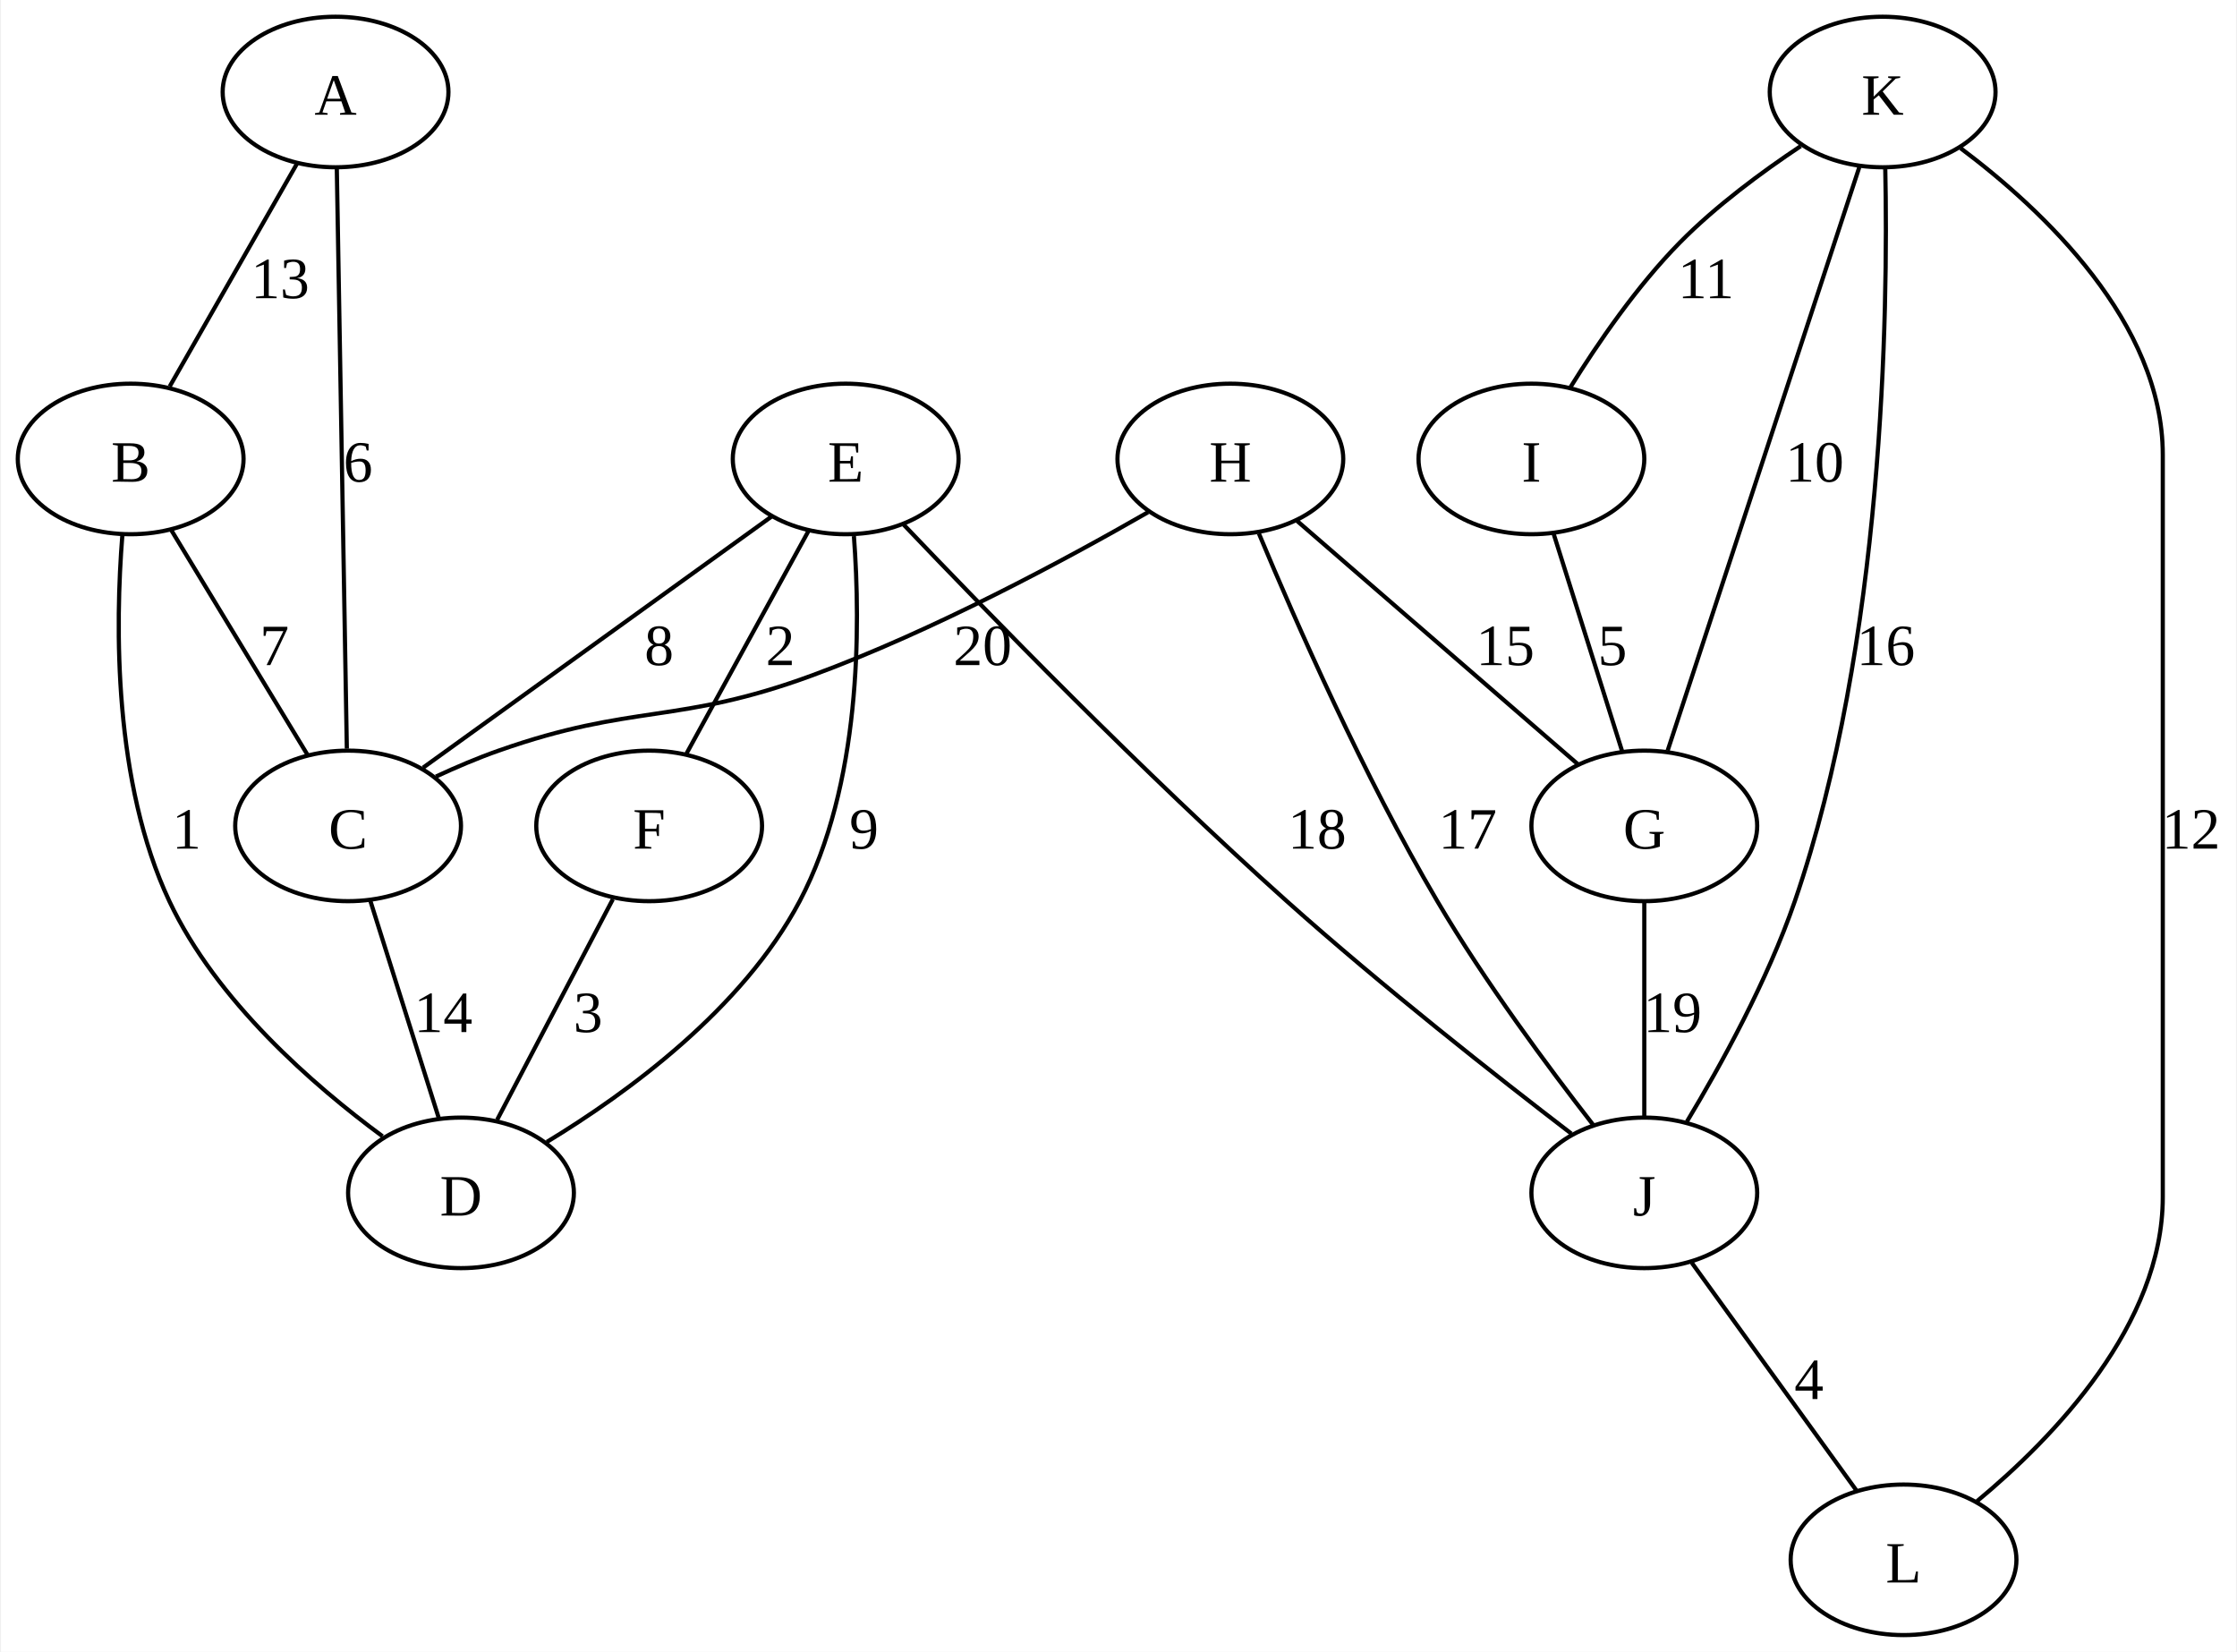
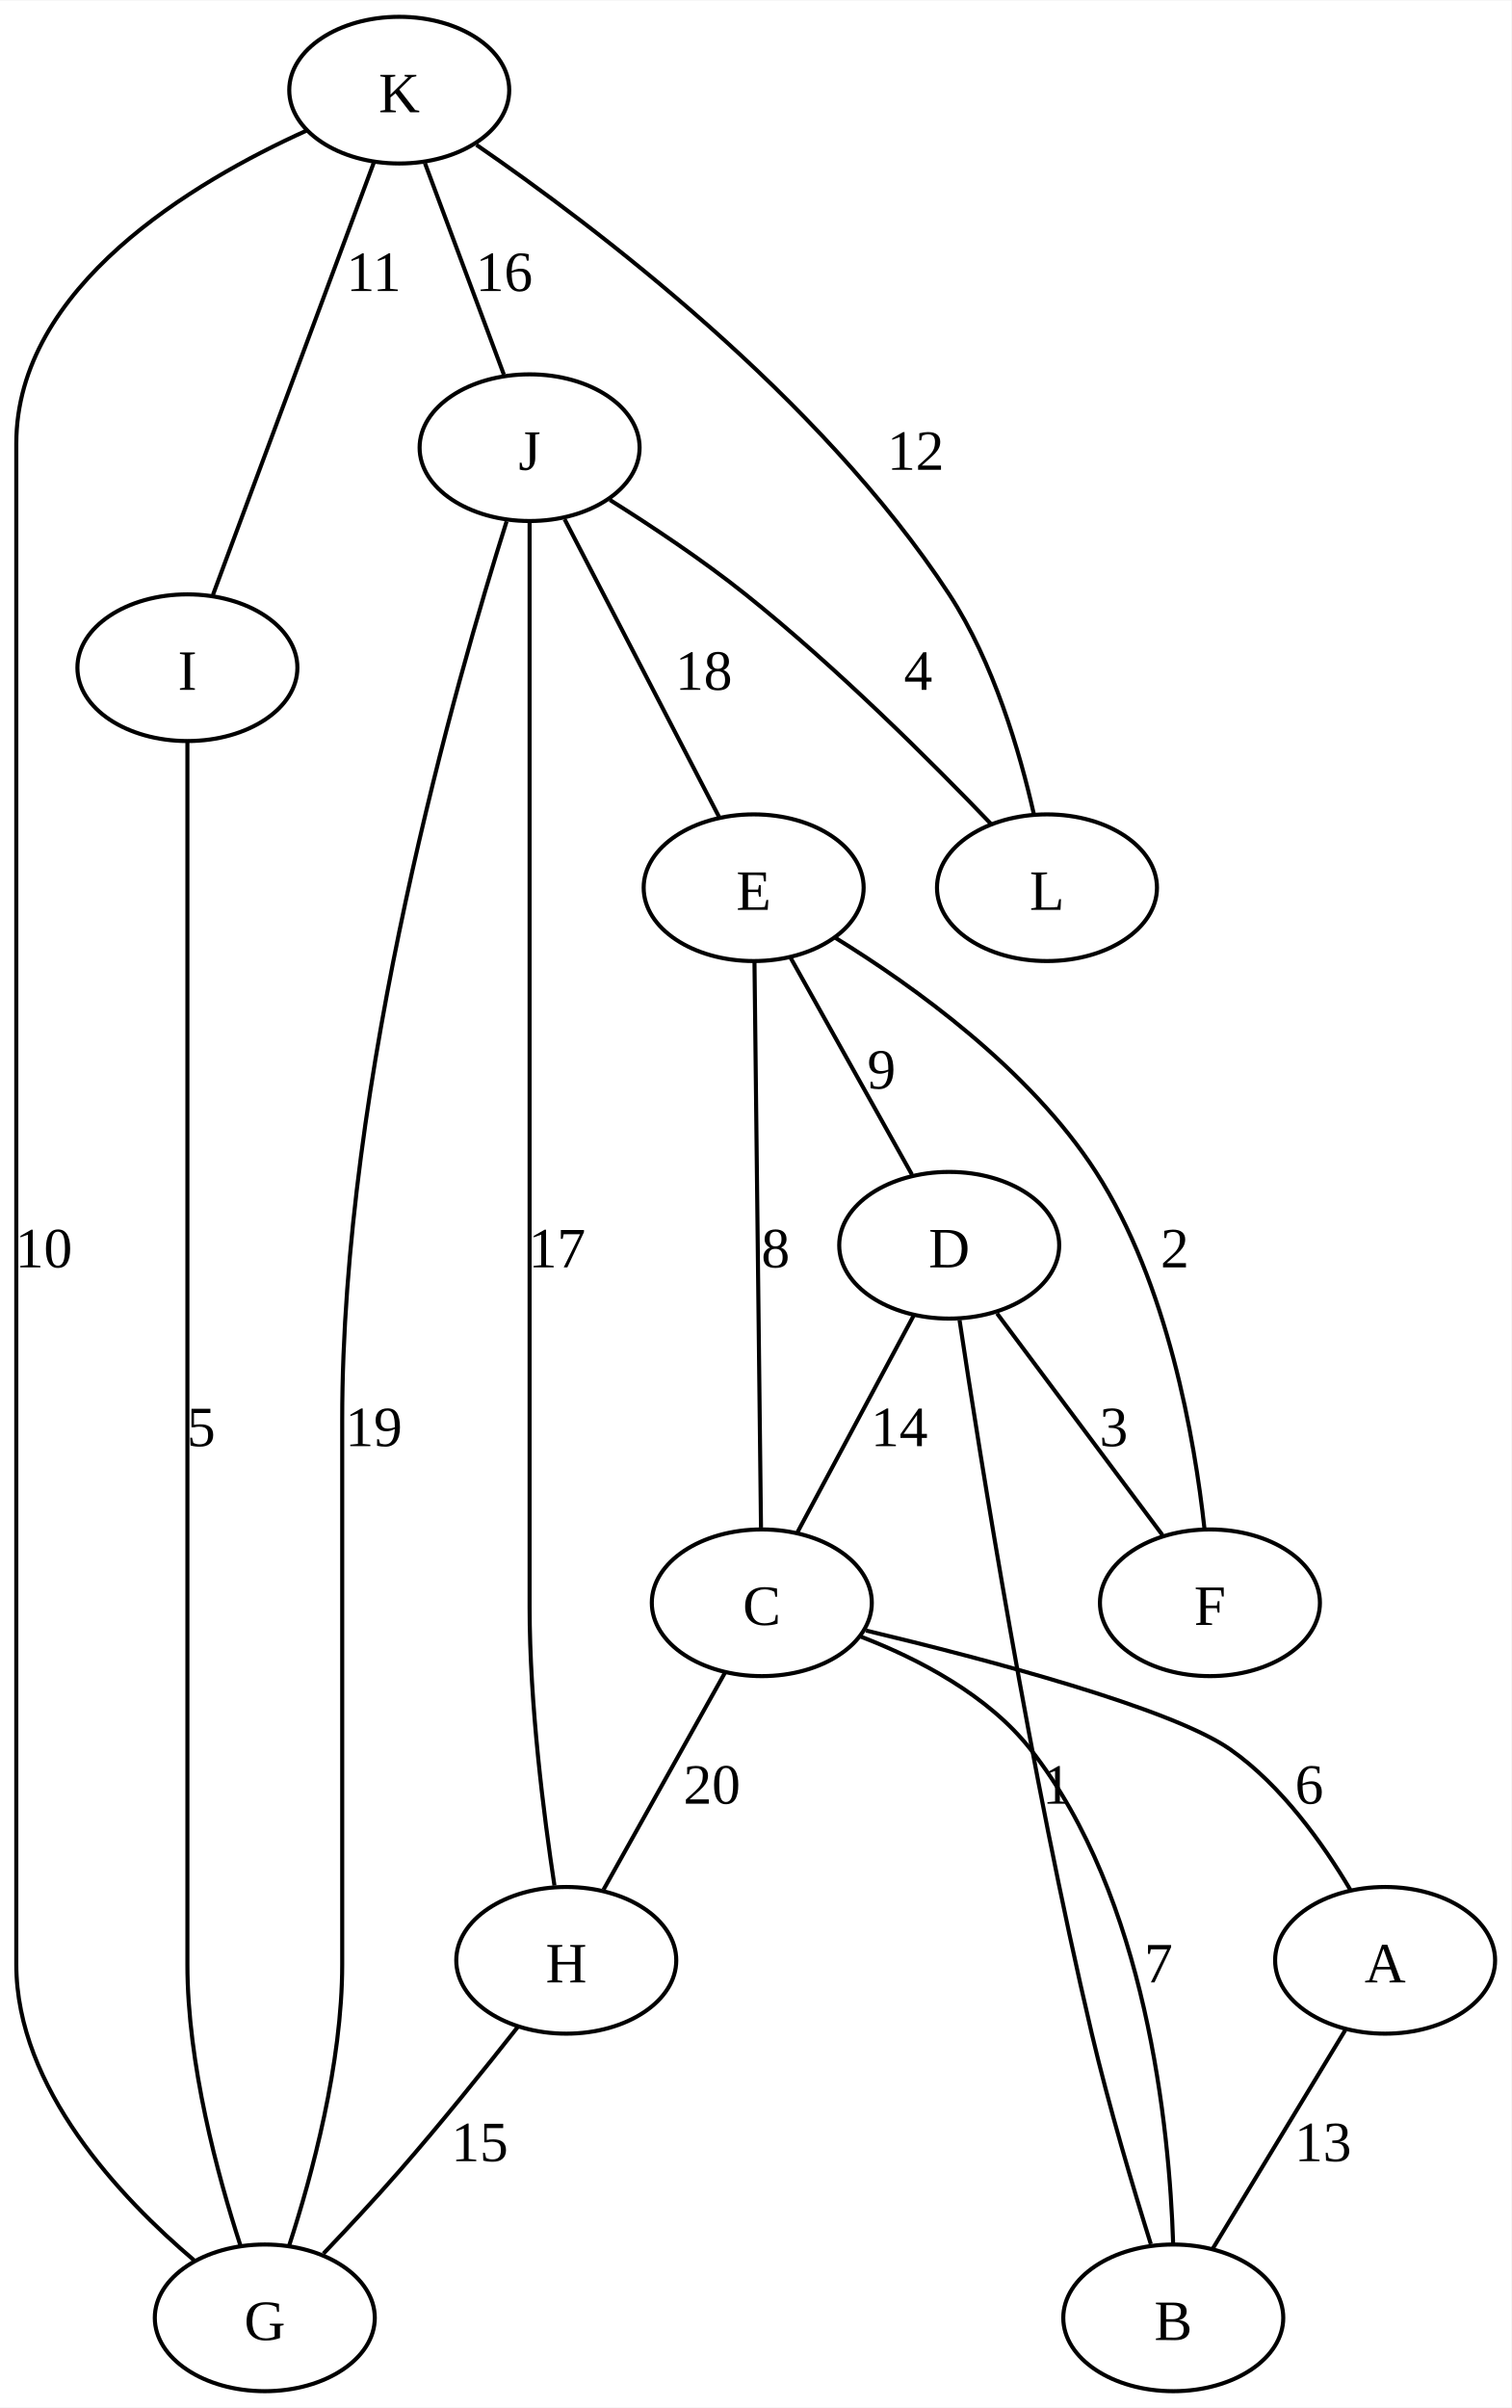
- <svg xmlns="http://www.w3.org/2000/svg" width="535pt" height="395pt" viewBox="0.00 0.00 534.50 395.00">
-   <g id="graph0" class="graph" transform="scale(1 1) rotate(0) translate(4 391)">
-     <polygon fill="white" stroke="none" points="-4,4 -4,-391 530.5,-391 530.5,4 -4,4" />
+ <svg xmlns="http://www.w3.org/2000/svg" width="371pt" height="591pt" viewBox="0.00 0.00 371.00 590.75">
+   <g id="graph0" class="graph" transform="scale(1 1) rotate(0) translate(4 586.75)">
+     <polygon fill="white" stroke="none" points="-4,4 -4,-586.75 367,-586.75 367,4 -4,4" />
    <g id="node1" class="node">
-       <ellipse fill="none" stroke="black" cx="76" cy="-369" rx="27" ry="18" />
-       <text text-anchor="middle" x="76" y="-363.57" font-family="Times New Roman,serif" font-size="14.00">A</text>
+       <ellipse fill="none" stroke="black" cx="94" cy="-564.75" rx="27" ry="18" />
+       <text text-anchor="middle" x="94" y="-559.33" font-family="Times New Roman,serif" font-size="14.00">K</text>
    </g>
    <g id="node2" class="node">
-       <ellipse fill="none" stroke="black" cx="79" cy="-193.5" rx="27" ry="18" />
-       <text text-anchor="middle" x="79" y="-188.07" font-family="Times New Roman,serif" font-size="14.00">C</text>
+       <ellipse fill="none" stroke="black" cx="42" cy="-423" rx="27" ry="18" />
+       <text text-anchor="middle" x="42" y="-417.57" font-family="Times New Roman,serif" font-size="14.00">I</text>
    </g>
    <g id="edge1" class="edge">
-       <path fill="none" stroke="black" d="M76.3,-350.73C76.87,-317.56 78.12,-245.28 78.7,-211.96" />
-       <text text-anchor="middle" x="81.38" y="-275.82" font-family="Times New Roman,serif" font-size="14.00">6</text>
+       <path fill="none" stroke="black" d="M87.73,-546.89C77.73,-520.03 58.3,-467.82 48.29,-440.92" />
+       <text text-anchor="middle" x="87.75" y="-515.45" font-family="Times New Roman,serif" font-size="14.00">11</text>
    </g>
    <g id="node3" class="node">
-       <ellipse fill="none" stroke="black" cx="27" cy="-281.25" rx="27" ry="18" />
-       <text text-anchor="middle" x="27" y="-275.82" font-family="Times New Roman,serif" font-size="14.00">B</text>
+       <ellipse fill="none" stroke="black" cx="61" cy="-18" rx="27" ry="18" />
+       <text text-anchor="middle" x="61" y="-12.57" font-family="Times New Roman,serif" font-size="14.00">G</text>
    </g>
    <g id="edge2" class="edge">
-       <path fill="none" stroke="black" d="M66.78,-351.87C58.08,-336.64 45.09,-313.9 36.34,-298.6" />
-       <text text-anchor="middle" x="62.75" y="-319.7" font-family="Times New Roman,serif" font-size="14.00">13</text>
+       <path fill="none" stroke="black" d="M71.25,-554.82C43.43,-542.24 0,-516.44 0,-478 0,-478 0,-478 0,-104.75 0,-74.42 25.65,-47.37 43.68,-32.1" />
+       <text text-anchor="middle" x="6.75" y="-275.82" font-family="Times New Roman,serif" font-size="14.00">10</text>
    </g>
    <g id="node4" class="node">
-       <ellipse fill="none" stroke="black" cx="106" cy="-105.75" rx="27" ry="18" />
-       <text text-anchor="middle" x="106" y="-100.33" font-family="Times New Roman,serif" font-size="14.00">D</text>
+       <ellipse fill="none" stroke="black" cx="126" cy="-477" rx="27" ry="18" />
+       <text text-anchor="middle" x="126" y="-471.57" font-family="Times New Roman,serif" font-size="14.00">J</text>
+     </g>
+     <g id="edge3" class="edge">
+       <path fill="none" stroke="black" d="M100.32,-546.81C105.93,-531.78 114.08,-509.93 119.69,-494.91" />
+       <text text-anchor="middle" x="119.75" y="-515.45" font-family="Times New Roman,serif" font-size="14.00">16</text>
+     </g>
+     <g id="node5" class="node">
+       <ellipse fill="none" stroke="black" cx="253" cy="-369" rx="27" ry="18" />
+       <text text-anchor="middle" x="253" y="-363.57" font-family="Times New Roman,serif" font-size="14.00">L</text>
+     </g>
+     <g id="edge4" class="edge">
+       <path fill="none" stroke="black" d="M112.93,-551.33C141.91,-531.39 197.26,-489.51 229,-441 239.9,-424.34 246.34,-402.23 249.76,-387.14" />
+       <text text-anchor="middle" x="220.75" y="-471.57" font-family="Times New Roman,serif" font-size="14.00">12</text>
+     </g>
+     <g id="edge19" class="edge">
+       <path fill="none" stroke="black" d="M42,-404.68C42,-385.48 42,-353.59 42,-326.12 42,-326.12 42,-326.12 42,-104.75 42,-80.35 49.42,-52.96 54.99,-35.84" />
+       <text text-anchor="middle" x="45.38" y="-231.95" font-family="Times New Roman,serif" font-size="14.00">5</text>
+     </g>
+     <g id="edge8" class="edge">
+       <path fill="none" stroke="black" d="M120.36,-458.93C108.08,-420.18 80,-322.42 80,-238.38 80,-238.38 80,-238.38 80,-104.75 80,-80.35 72.58,-52.96 67.01,-35.84" />
+       <text text-anchor="middle" x="87.75" y="-231.95" font-family="Times New Roman,serif" font-size="14.00">19</text>
+     </g>
+     <g id="edge6" class="edge">
+       <path fill="none" stroke="black" d="M145.72,-464.17C155.96,-457.74 168.49,-449.4 179,-441 201.39,-423.11 224.89,-399.64 239.24,-384.68" />
+       <text text-anchor="middle" x="221.38" y="-417.57" font-family="Times New Roman,serif" font-size="14.00">4</text>
+     </g>
+     <g id="node6" class="node">
+       <ellipse fill="none" stroke="black" cx="181" cy="-369" rx="27" ry="18" />
+       <text text-anchor="middle" x="181" y="-363.57" font-family="Times New Roman,serif" font-size="14.00">E</text>
+     </g>
+     <g id="edge5" class="edge">
+       <path fill="none" stroke="black" d="M134.59,-459.44C144.93,-439.52 162.16,-406.31 172.47,-386.45" />
+       <text text-anchor="middle" x="168.75" y="-417.57" font-family="Times New Roman,serif" font-size="14.00">18</text>
+     </g>
+     <g id="node7" class="node">
+       <ellipse fill="none" stroke="black" cx="135" cy="-105.75" rx="27" ry="18" />
+       <text text-anchor="middle" x="135" y="-100.33" font-family="Times New Roman,serif" font-size="14.00">H</text>
+     </g>
+     <g id="edge7" class="edge">
+       <path fill="none" stroke="black" d="M126,-458.74C126,-437.76 126,-401.28 126,-370 126,-370 126,-370 126,-192.5 126,-168.7 129.47,-141.38 132.1,-124.1" />
+       <text text-anchor="middle" x="132.75" y="-275.82" font-family="Times New Roman,serif" font-size="14.00">17</text>
+     </g>
+     <g id="node8" class="node">
+       <ellipse fill="none" stroke="black" cx="229" cy="-281.25" rx="27" ry="18" />
+       <text text-anchor="middle" x="229" y="-275.82" font-family="Times New Roman,serif" font-size="14.00">D</text>
+     </g>
+     <g id="edge9" class="edge">
+       <path fill="none" stroke="black" d="M190.03,-351.87C198.56,-336.64 211.28,-313.9 219.85,-298.6" />
+       <text text-anchor="middle" x="212.38" y="-319.7" font-family="Times New Roman,serif" font-size="14.00">9</text>
+     </g>
+     <g id="node9" class="node">
+       <ellipse fill="none" stroke="black" cx="183" cy="-193.5" rx="27" ry="18" />
+       <text text-anchor="middle" x="183" y="-188.07" font-family="Times New Roman,serif" font-size="14.00">C</text>
+     </g>
+     <g id="edge10" class="edge">
+       <path fill="none" stroke="black" d="M181.2,-350.73C181.58,-317.56 182.41,-245.28 182.8,-211.96" />
+       <text text-anchor="middle" x="186.38" y="-275.82" font-family="Times New Roman,serif" font-size="14.00">8</text>
+     </g>
+     <g id="node10" class="node">
+       <ellipse fill="none" stroke="black" cx="293" cy="-193.5" rx="27" ry="18" />
+       <text text-anchor="middle" x="293" y="-188.07" font-family="Times New Roman,serif" font-size="14.00">F</text>
+     </g>
+     <g id="edge11" class="edge">
+       <path fill="none" stroke="black" d="M201.04,-356.71C220.28,-344.85 248.75,-324.43 265,-299.25 282.66,-271.89 289.24,-233.67 291.65,-211.76" />
+       <text text-anchor="middle" x="284.38" y="-275.82" font-family="Times New Roman,serif" font-size="14.00">2</text>
+     </g>
+     <g id="edge18" class="edge">
+       <path fill="none" stroke="black" d="M123.1,-89.4C115.07,-79.2 104.13,-65.6 94,-54 88.07,-47.21 81.27,-39.91 75.39,-33.76" />
+       <text text-anchor="middle" x="113.75" y="-56.45" font-family="Times New Roman,serif" font-size="14.00">15</text>
+     </g>
+     <g id="edge13" class="edge">
+       <path fill="none" stroke="black" d="M220.35,-264.12C212.18,-248.89 199.98,-226.15 191.77,-210.85" />
+       <text text-anchor="middle" x="216.75" y="-231.95" font-family="Times New Roman,serif" font-size="14.00">14</text>
+     </g>
+     <g id="edge14" class="edge">
+       <path fill="none" stroke="black" d="M240.74,-264.52C252.29,-249.05 269.81,-225.57 281.34,-210.13" />
+       <text text-anchor="middle" x="269.38" y="-231.95" font-family="Times New Roman,serif" font-size="14.00">3</text>
+     </g>
+     <g id="node11" class="node">
+       <ellipse fill="none" stroke="black" cx="284" cy="-18" rx="27" ry="18" />
+       <text text-anchor="middle" x="284" y="-12.57" font-family="Times New Roman,serif" font-size="14.00">B</text>
+     </g>
+     <g id="edge12" class="edge">
+       <path fill="none" stroke="black" d="M231.54,-262.87C236.64,-228.97 248.92,-151.73 264,-87.75 268.19,-69.96 274.16,-49.94 278.49,-36.1" />
+       <text text-anchor="middle" x="255.38" y="-144.2" font-family="Times New Roman,serif" font-size="14.00">1</text>
+     </g>
+     <g id="edge15" class="edge">
+       <path fill="none" stroke="black" d="M173.97,-176.37C165.44,-161.14 152.72,-138.4 144.15,-123.1" />
+       <text text-anchor="middle" x="170.75" y="-144.2" font-family="Times New Roman,serif" font-size="14.00">20</text>
    </g>
    <g id="edge17" class="edge">
-       <path fill="none" stroke="black" d="M84.33,-175.56C89.07,-160.53 95.95,-138.68 100.68,-123.66" />
-       <text text-anchor="middle" x="101.75" y="-144.2" font-family="Times New Roman,serif" font-size="14.00">14</text>
+       <path fill="none" stroke="black" d="M207.34,-185.18C221.47,-179.72 238.51,-170.87 249,-157.5 277.48,-121.21 283.05,-64.54 283.97,-36.26" />
+       <text text-anchor="middle" x="280.38" y="-100.33" font-family="Times New Roman,serif" font-size="14.00">7</text>
    </g>
-     <g id="edge3" class="edge">
-       <path fill="none" stroke="black" d="M36.78,-264.12C46.08,-248.79 59.98,-225.86 69.26,-210.56" />
-       <text text-anchor="middle" x="61.38" y="-231.95" font-family="Times New Roman,serif" font-size="14.00">7</text>
-     </g>
-     <g id="edge4" class="edge">
-       <path fill="none" stroke="black" d="M25.01,-262.99C23.29,-241.43 22.87,-203.91 36.25,-175.5 47.48,-151.66 70.68,-131.49 87.24,-119.28" />
-       <text text-anchor="middle" x="40.38" y="-188.07" font-family="Times New Roman,serif" font-size="14.00">1</text>
-     </g>
-     <g id="node5" class="node">
-       <ellipse fill="none" stroke="black" cx="198" cy="-281.25" rx="27" ry="18" />
-       <text text-anchor="middle" x="198" y="-275.82" font-family="Times New Roman,serif" font-size="14.00">E</text>
-     </g>
-     <g id="edge6" class="edge">
-       <path fill="none" stroke="black" d="M180.18,-267.41C157.75,-251.25 119.43,-223.63 96.94,-207.43" />
-       <text text-anchor="middle" x="153.38" y="-231.95" font-family="Times New Roman,serif" font-size="14.00">8</text>
-     </g>
-     <g id="edge7" class="edge">
-       <path fill="none" stroke="black" d="M199.97,-262.8C201.6,-241.04 201.69,-203.31 187,-175.5 173.39,-149.73 145.73,-129.58 126.54,-117.93" />
-       <text text-anchor="middle" x="202.38" y="-188.07" font-family="Times New Roman,serif" font-size="14.00">9</text>
-     </g>
-     <g id="node6" class="node">
-       <ellipse fill="none" stroke="black" cx="151" cy="-193.5" rx="27" ry="18" />
-       <text text-anchor="middle" x="151" y="-188.07" font-family="Times New Roman,serif" font-size="14.00">F</text>
-     </g>
-     <g id="edge5" class="edge">
-       <path fill="none" stroke="black" d="M189.16,-264.12C180.81,-248.89 168.35,-226.15 159.96,-210.85" />
-       <text text-anchor="middle" x="182.38" y="-231.95" font-family="Times New Roman,serif" font-size="14.00">2</text>
-     </g>
-     <g id="node7" class="node">
-       <ellipse fill="none" stroke="black" cx="389" cy="-105.75" rx="27" ry="18" />
-       <text text-anchor="middle" x="389" y="-100.33" font-family="Times New Roman,serif" font-size="14.00">J</text>
-     </g>
-     <g id="edge8" class="edge">
-       <path fill="none" stroke="black" d="M211.88,-265.53C231.62,-244.8 269.25,-206.12 303.5,-175.5 326.22,-155.19 353.94,-133.41 371.53,-119.93" />
-       <text text-anchor="middle" x="310.75" y="-188.07" font-family="Times New Roman,serif" font-size="14.00">18</text>
+     <g id="node12" class="node">
+       <ellipse fill="none" stroke="black" cx="336" cy="-105.75" rx="27" ry="18" />
+       <text text-anchor="middle" x="336" y="-100.33" font-family="Times New Roman,serif" font-size="14.00">A</text>
    </g>
    <g id="edge16" class="edge">
-       <path fill="none" stroke="black" d="M142.32,-175.97C134.36,-160.78 122.61,-138.4 114.65,-123.23" />
-       <text text-anchor="middle" x="136.38" y="-144.2" font-family="Times New Roman,serif" font-size="14.00">3</text>
-     </g>
-     <g id="node9" class="node">
-       <ellipse fill="none" stroke="black" cx="451" cy="-18" rx="27" ry="18" />
-       <text text-anchor="middle" x="451" y="-12.57" font-family="Times New Roman,serif" font-size="14.00">L</text>
+       <path fill="none" stroke="black" d="M208.56,-186.69C237.8,-179.71 283.52,-167.66 298,-157.5 310.61,-148.65 320.8,-134.3 327.43,-123.12" />
+       <text text-anchor="middle" x="317.38" y="-144.2" font-family="Times New Roman,serif" font-size="14.00">6</text>
    </g>
    <g id="edge20" class="edge">
-       <path fill="none" stroke="black" d="M400.37,-89.02C411.56,-73.55 428.54,-50.07 439.7,-34.63" />
-       <text text-anchor="middle" x="428.38" y="-56.45" font-family="Times New Roman,serif" font-size="14.00">4</text>
-     </g>
-     <g id="node8" class="node">
-       <ellipse fill="none" stroke="black" cx="446" cy="-369" rx="27" ry="18" />
-       <text text-anchor="middle" x="446" y="-363.57" font-family="Times New Roman,serif" font-size="14.00">K</text>
-     </g>
-     <g id="edge9" class="edge">
-       <path fill="none" stroke="black" d="M446.63,-350.71C447.34,-316.33 446.27,-237.33 425,-175.5 418.47,-156.52 407.35,-136.34 399.19,-122.79" />
-       <text text-anchor="middle" x="446.75" y="-231.95" font-family="Times New Roman,serif" font-size="14.00">16</text>
-     </g>
-     <g id="edge10" class="edge">
-       <path fill="none" stroke="black" d="M464.66,-355.55C484.49,-340.68 513,-313.8 513,-282.25 513,-282.25 513,-282.25 513,-104.75 513,-74.25 486.93,-47.25 468.6,-32.04" />
-       <text text-anchor="middle" x="519.75" y="-188.07" font-family="Times New Roman,serif" font-size="14.00">12</text>
-     </g>
-     <g id="node10" class="node">
-       <ellipse fill="none" stroke="black" cx="362" cy="-281.25" rx="27" ry="18" />
-       <text text-anchor="middle" x="362" y="-275.82" font-family="Times New Roman,serif" font-size="14.00">I</text>
-     </g>
-     <g id="edge11" class="edge">
-       <path fill="none" stroke="black" d="M426.41,-356.06C417.08,-349.85 406.1,-341.73 397.5,-333 387.24,-322.58 377.86,-308.91 371.32,-298.38" />
-       <text text-anchor="middle" x="403.75" y="-319.7" font-family="Times New Roman,serif" font-size="14.00">11</text>
-     </g>
-     <g id="node11" class="node">
-       <ellipse fill="none" stroke="black" cx="389" cy="-193.5" rx="27" ry="18" />
-       <text text-anchor="middle" x="389" y="-188.07" font-family="Times New Roman,serif" font-size="14.00">G</text>
-     </g>
-     <g id="edge12" class="edge">
-       <path fill="none" stroke="black" d="M440.43,-351.05C429.53,-317.88 405.51,-244.74 394.59,-211.52" />
-       <text text-anchor="middle" x="429.75" y="-275.82" font-family="Times New Roman,serif" font-size="14.00">10</text>
-     </g>
-     <g id="edge18" class="edge">
-       <path fill="none" stroke="black" d="M367.33,-263.31C372.07,-248.28 378.95,-226.43 383.68,-211.41" />
-       <text text-anchor="middle" x="381.38" y="-231.95" font-family="Times New Roman,serif" font-size="14.00">5</text>
-     </g>
-     <g id="edge19" class="edge">
-       <path fill="none" stroke="black" d="M389,-175.15C389,-160.27 389,-138.95 389,-124.08" />
-       <text text-anchor="middle" x="395.75" y="-144.2" font-family="Times New Roman,serif" font-size="14.00">19</text>
-     </g>
-     <g id="node12" class="node">
-       <ellipse fill="none" stroke="black" cx="290" cy="-281.25" rx="27" ry="18" />
-       <text text-anchor="middle" x="290" y="-275.82" font-family="Times New Roman,serif" font-size="14.00">H</text>
-     </g>
-     <g id="edge14" class="edge">
-       <path fill="none" stroke="black" d="M270.32,-268.52C250.59,-257.18 219.05,-240.19 190,-229.5 157.83,-217.66 147.34,-222.88 115,-211.5 110.04,-209.76 104.86,-207.55 100.02,-205.31" />
-       <text text-anchor="middle" x="230.75" y="-231.95" font-family="Times New Roman,serif" font-size="14.00">20</text>
-     </g>
-     <g id="edge13" class="edge">
-       <path fill="none" stroke="black" d="M296.82,-263.44C305.62,-242.34 321.93,-205.3 339.5,-175.5 350.85,-156.24 366.18,-135.62 376.75,-122.04" />
-       <text text-anchor="middle" x="346.75" y="-188.07" font-family="Times New Roman,serif" font-size="14.00">17</text>
-     </g>
-     <g id="edge15" class="edge">
-       <path fill="none" stroke="black" d="M305.91,-266.47C324.38,-250.47 354.68,-224.23 373.13,-208.24" />
-       <text text-anchor="middle" x="355.75" y="-231.95" font-family="Times New Roman,serif" font-size="14.00">15</text>
+       <path fill="none" stroke="black" d="M326.22,-88.62C316.92,-73.29 303.02,-50.36 293.74,-35.06" />
+       <text text-anchor="middle" x="320.75" y="-56.45" font-family="Times New Roman,serif" font-size="14.00">13</text>
    </g>
  </g>
</svg>
